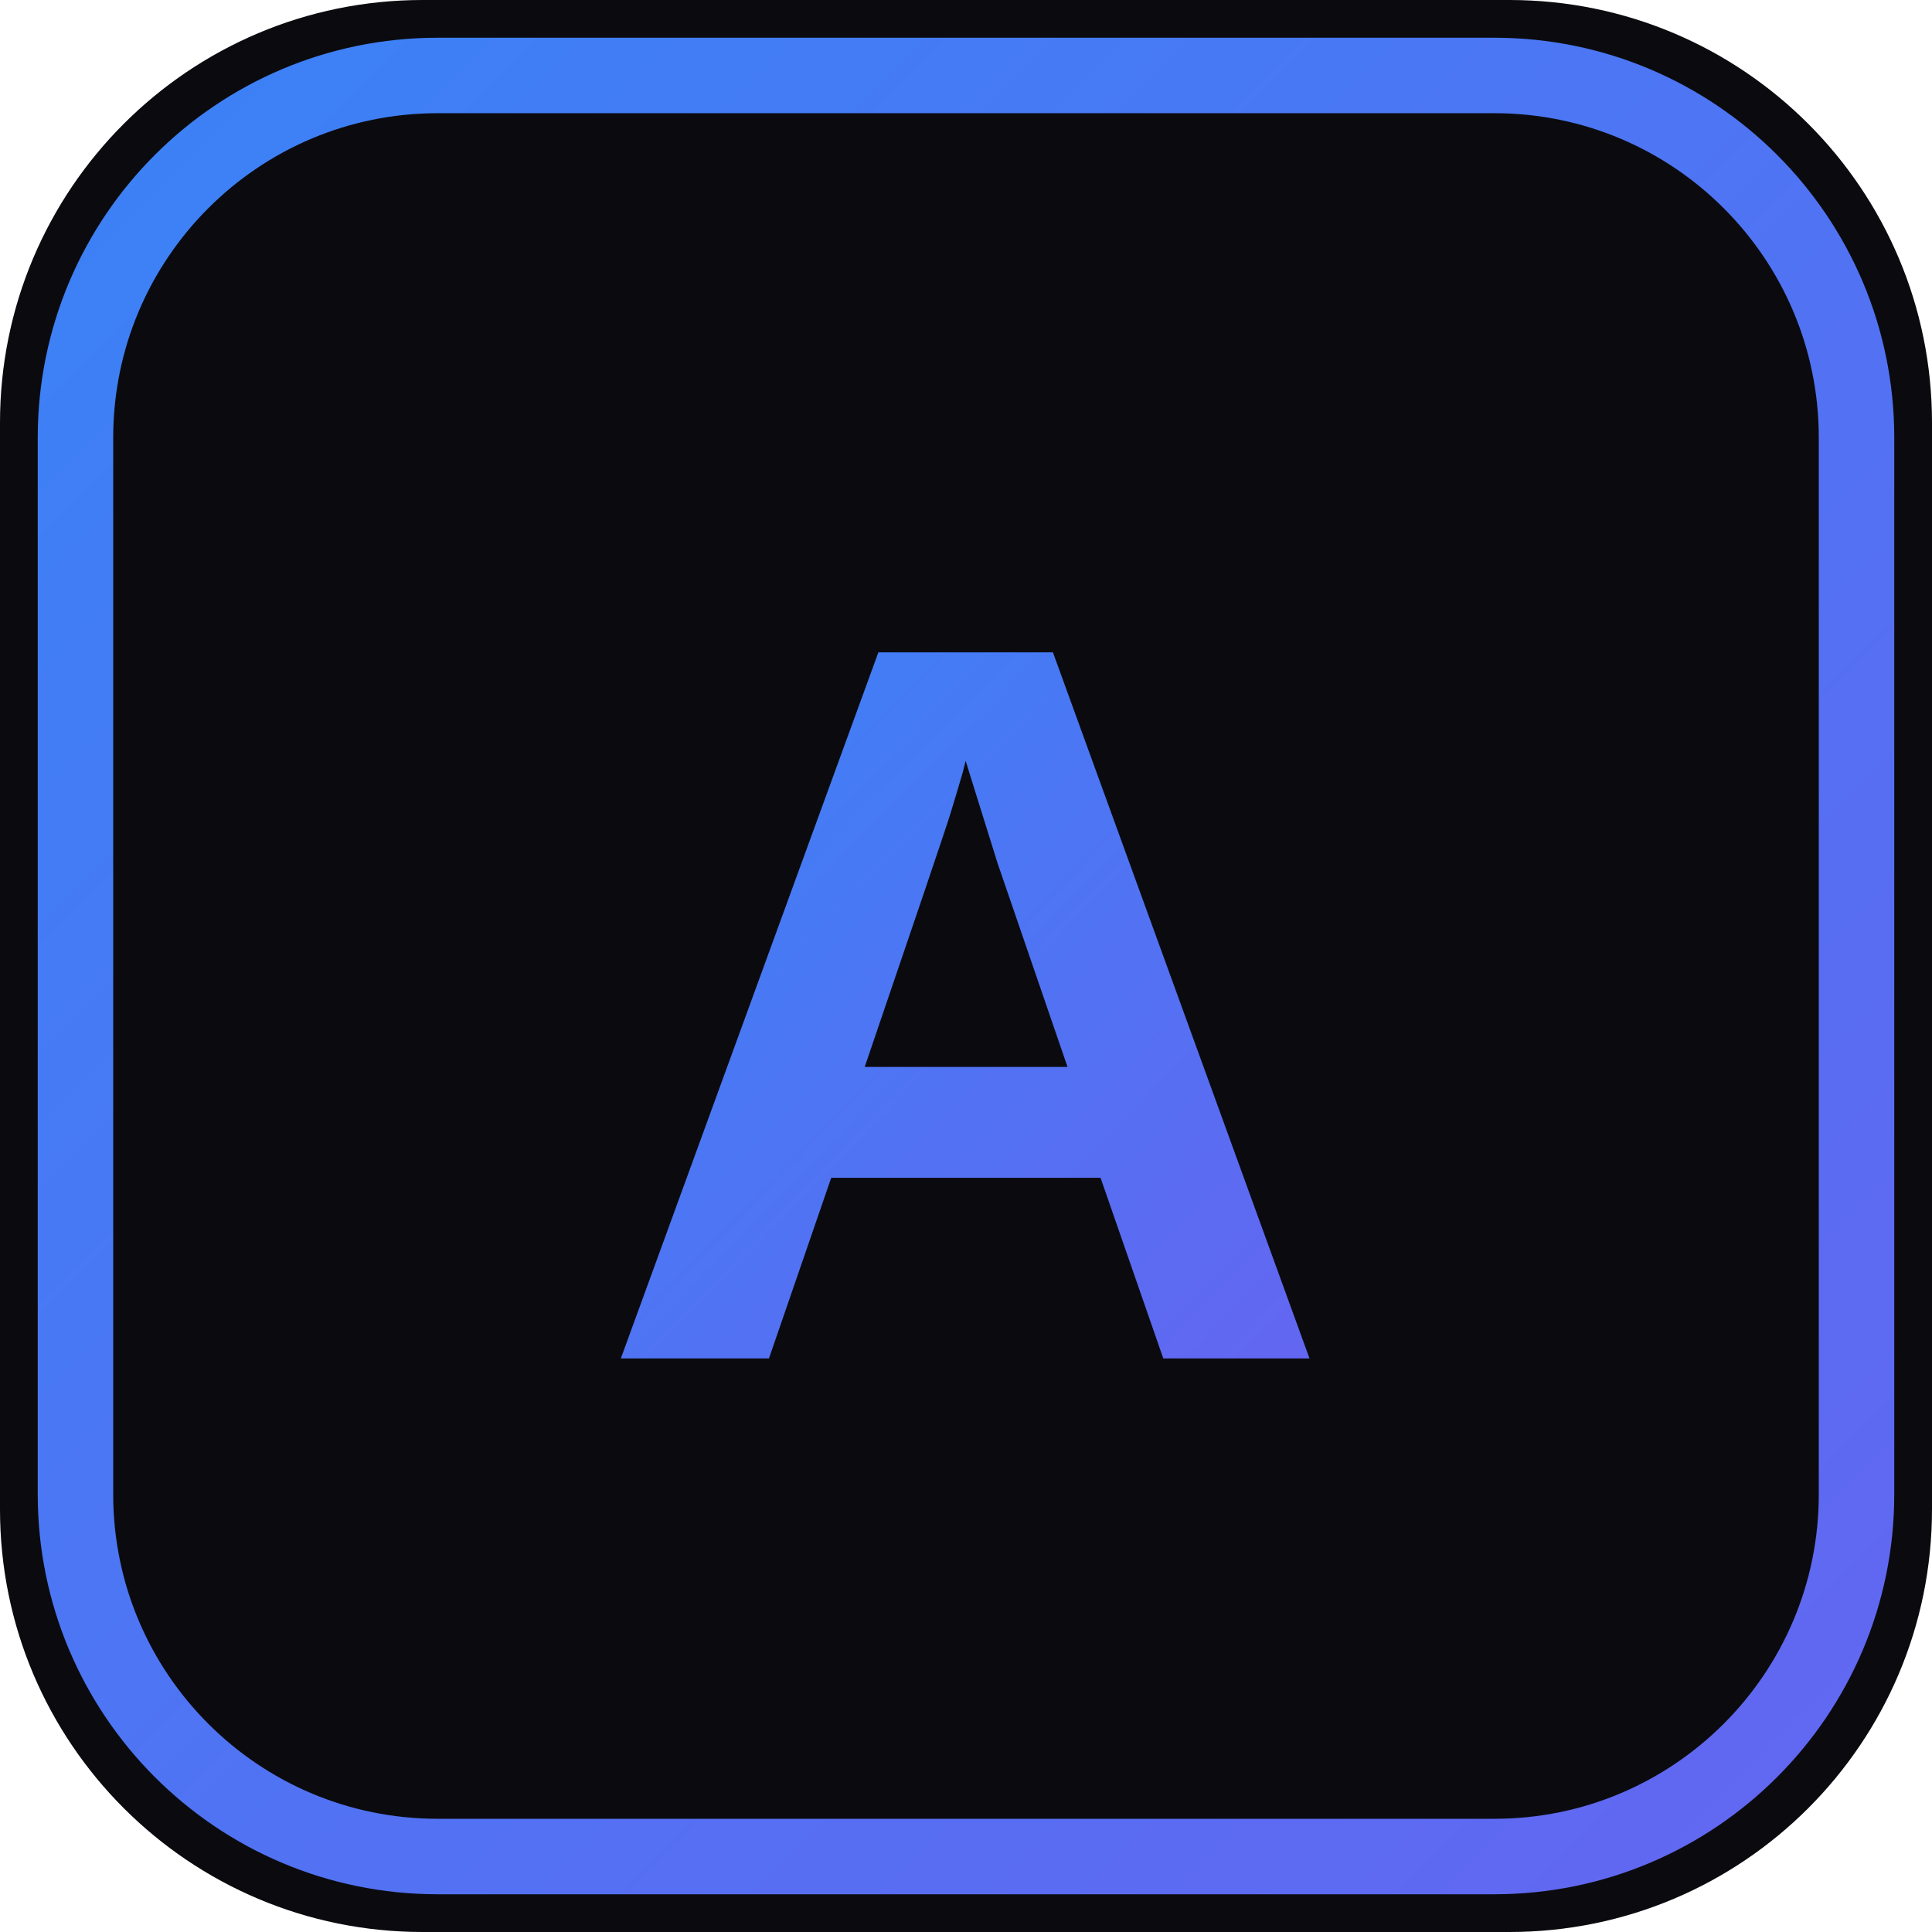
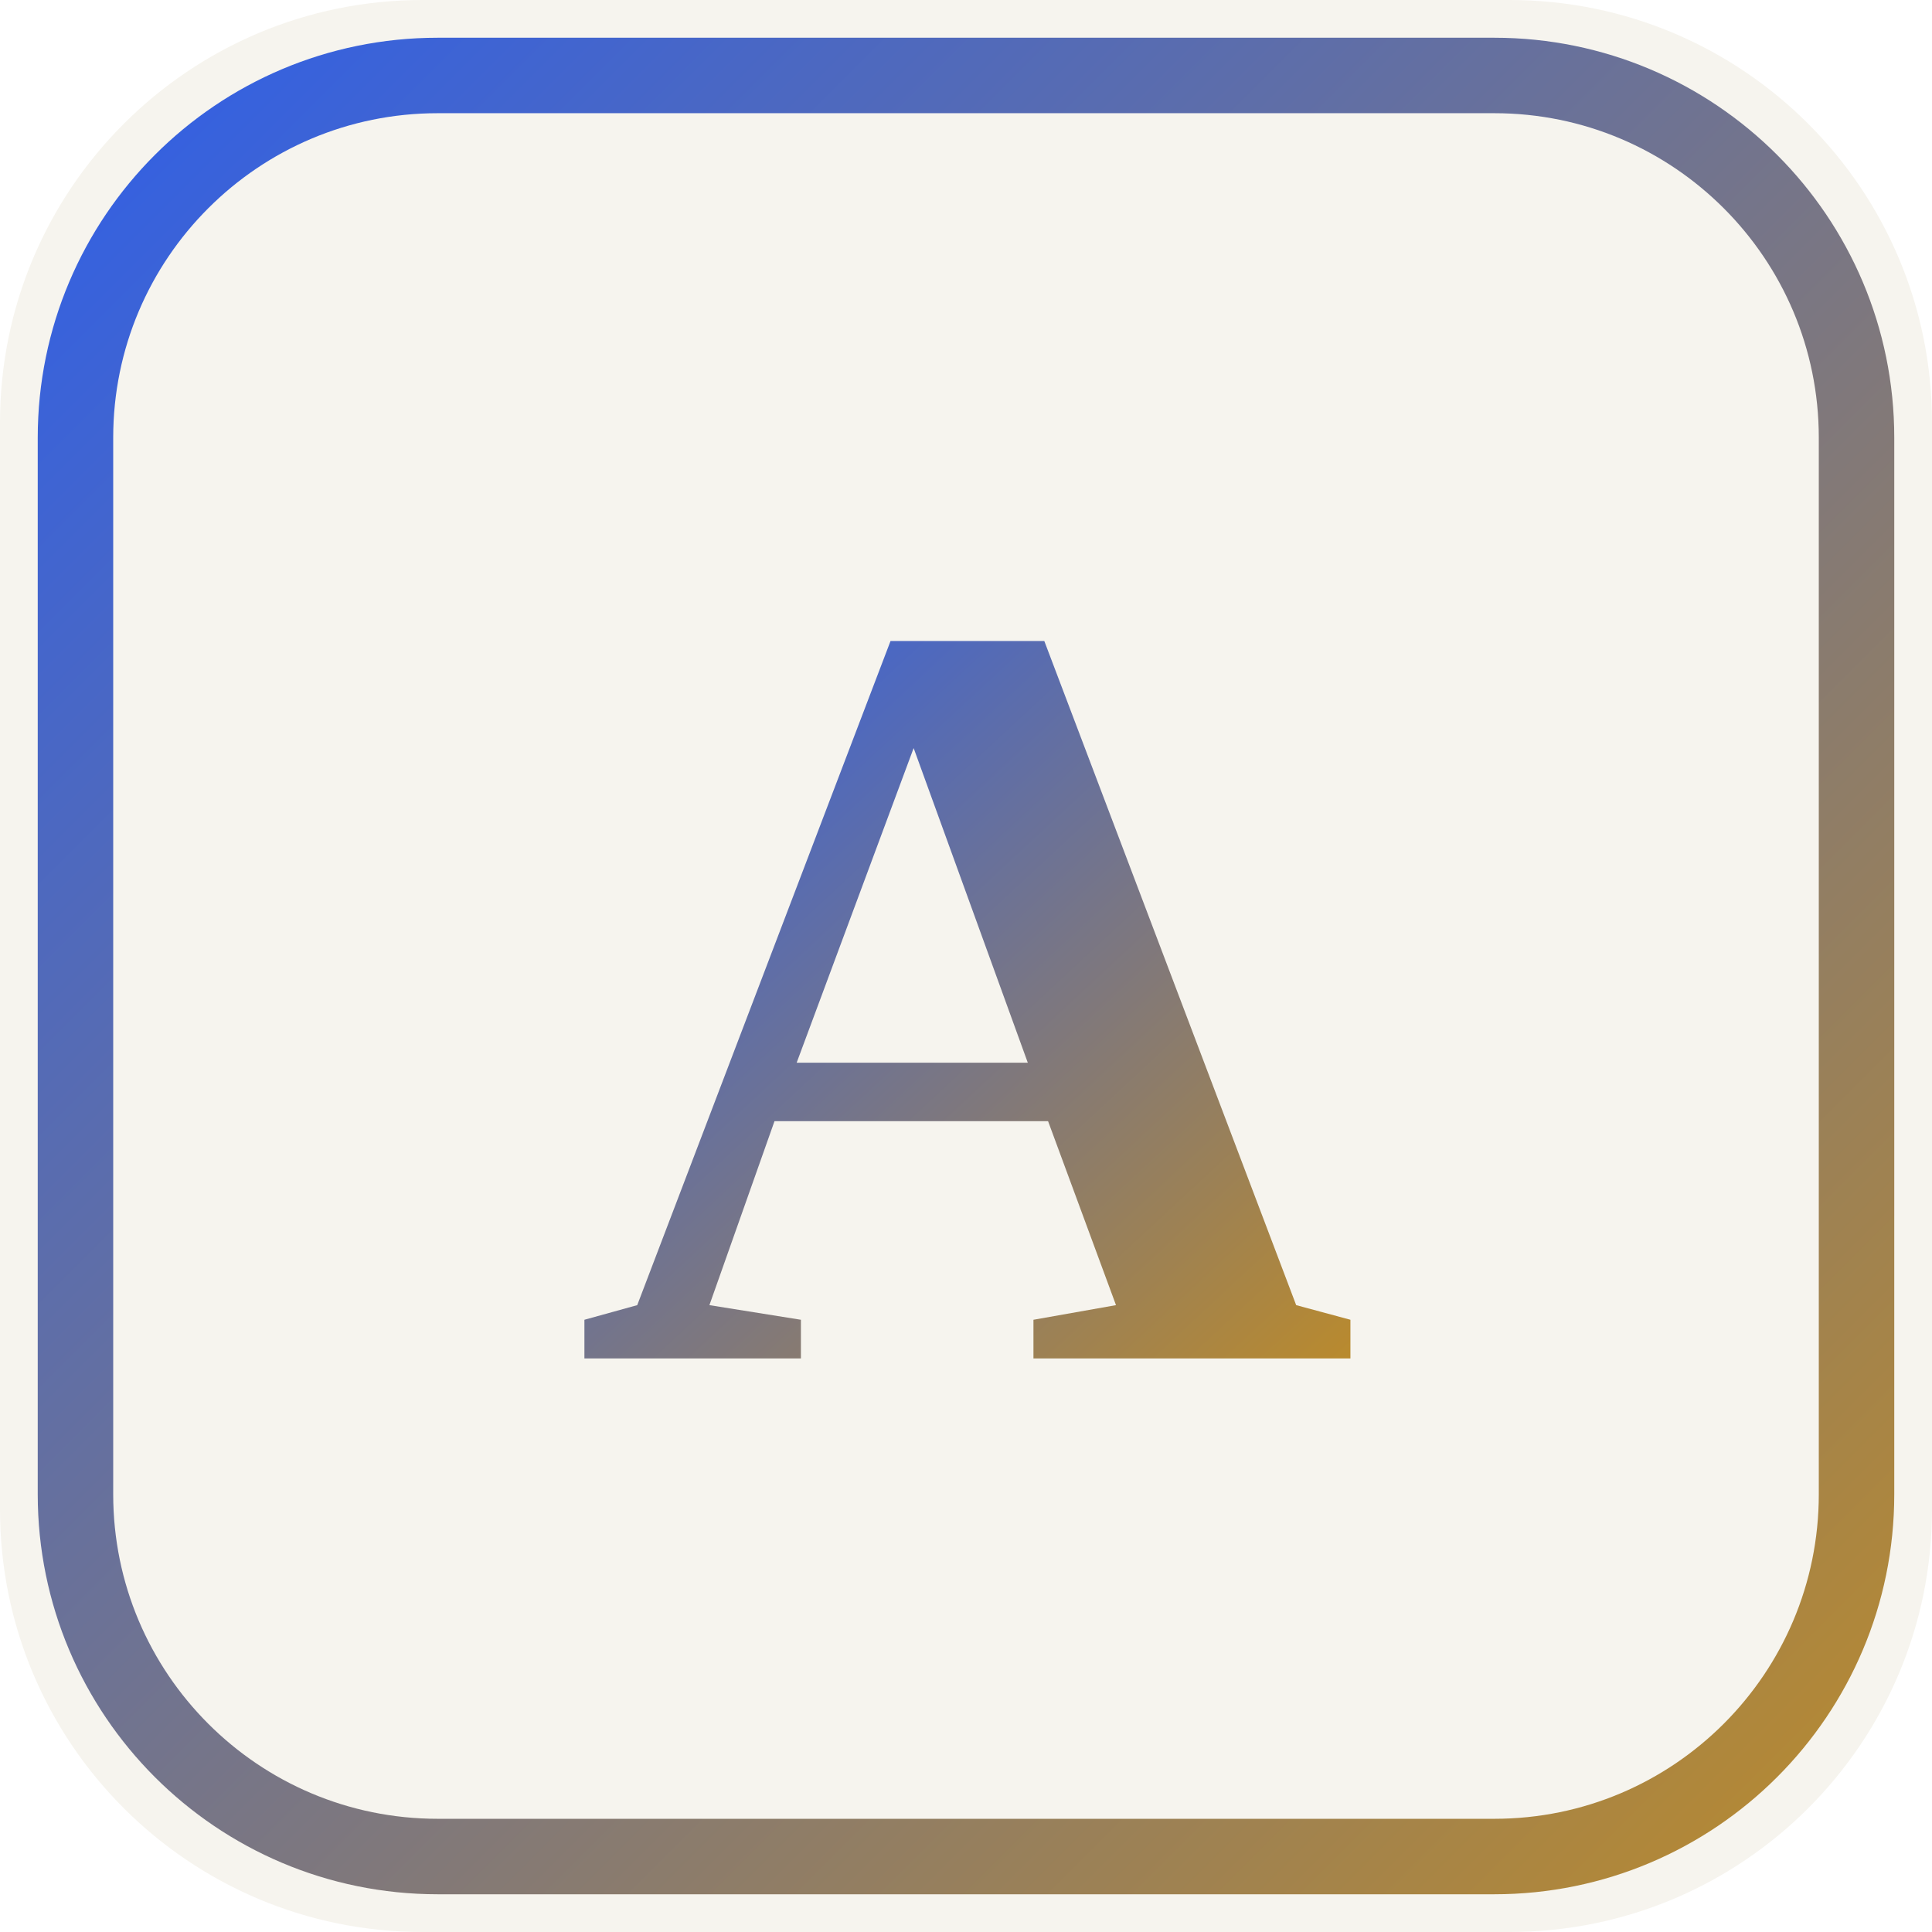
<svg xmlns="http://www.w3.org/2000/svg" viewBox="0 0 64 64">
  <defs>
    <linearGradient id="g" x1="0" y1="0" x2="1" y2="1">
-       <stop offset="0" stop-color="#3b82f6" />
-       <stop offset="1" stop-color="#6366f1" />
+       <stop offset="0" stop-color="#2f5fe8" />
+       <stop offset="1" stop-color="#b98a2e" />
    </linearGradient>
  </defs>
-   <rect width="64" height="64" rx="14" fill="#0b0b0f" />
+   <rect width="64" height="64" rx="14" fill="#f6f4ee" />
  <rect x="2.5" y="2.5" width="59" height="59" rx="12" fill="none" stroke="url(#g)" stroke-width="2.5" />
-   <text x="32" y="45" font-family="Sora,Arial,sans-serif" font-size="34" font-weight="800" text-anchor="middle" fill="url(#g)">A</text>
+   <text x="32" y="45" font-family="Georgia,'Times New Roman',serif" font-size="36" font-weight="600" text-anchor="middle" fill="url(#g)">A</text>
</svg>
